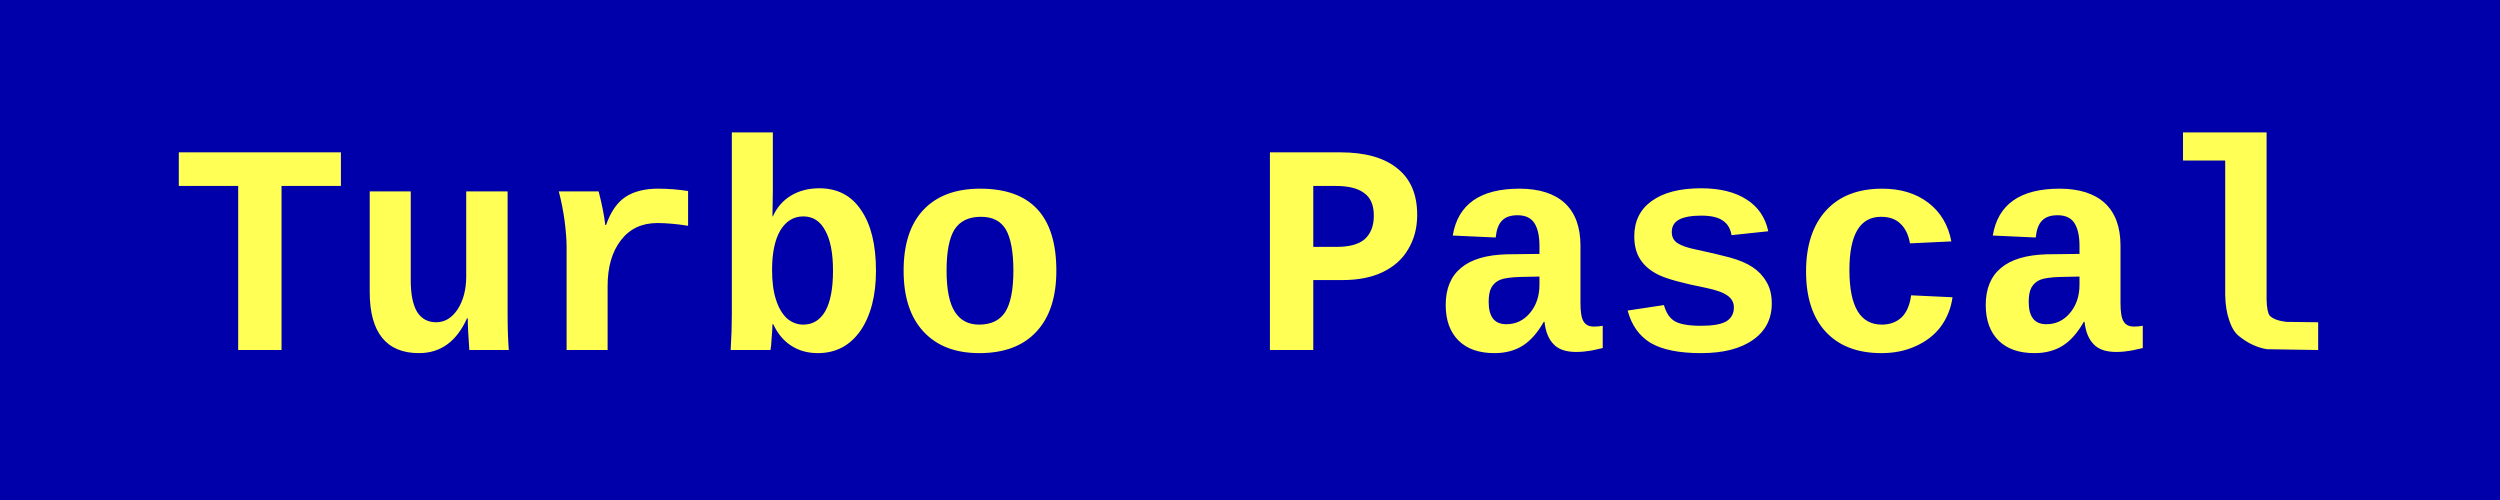
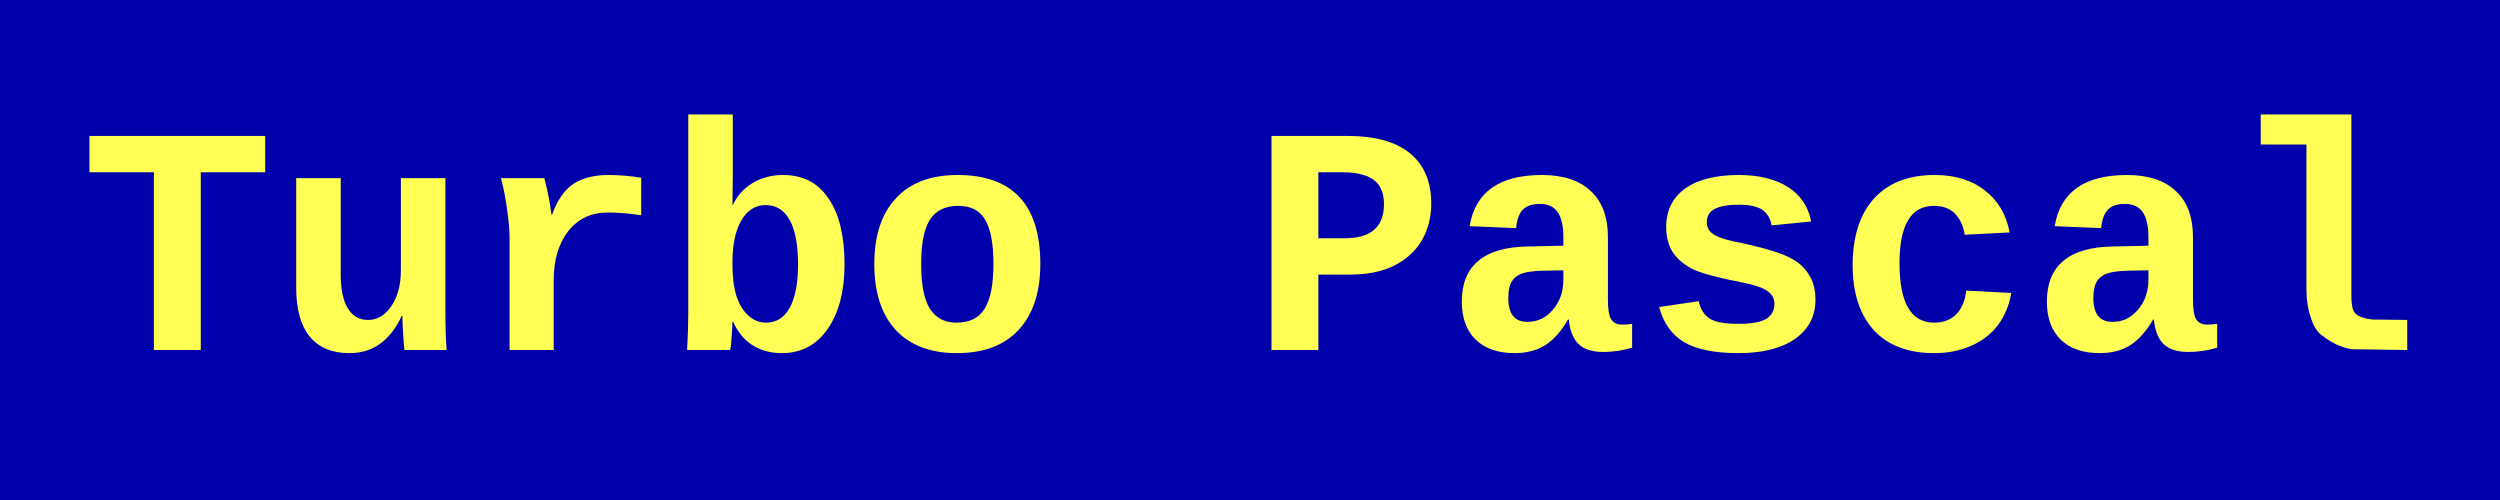
<svg xmlns="http://www.w3.org/2000/svg" width="100" height="20" viewBox="0 0 100 20" preserveAspectRatio="xMidYMid meet">
  <rect width="100" height="20" fill="#0000AA" />
-   <text x="50" y="14" fill="#FFFF55" text-anchor="middle" font-family="Courier New, Courier, Liberation Mono, monospace" font-size="12px" font-weight="bold" textLength="92" lengthAdjust="spacingAndGlyphs">
+   <text x="50" y="14" fill="#FFFF55" text-anchor="middle" font-family="Courier New, Courier, Liberation Mono, monospace" font-size="13px" font-weight="bold" textLength="92" lengthAdjust="spacingAndGlyphs">
    Turbo Pascal
  </text>
</svg>
